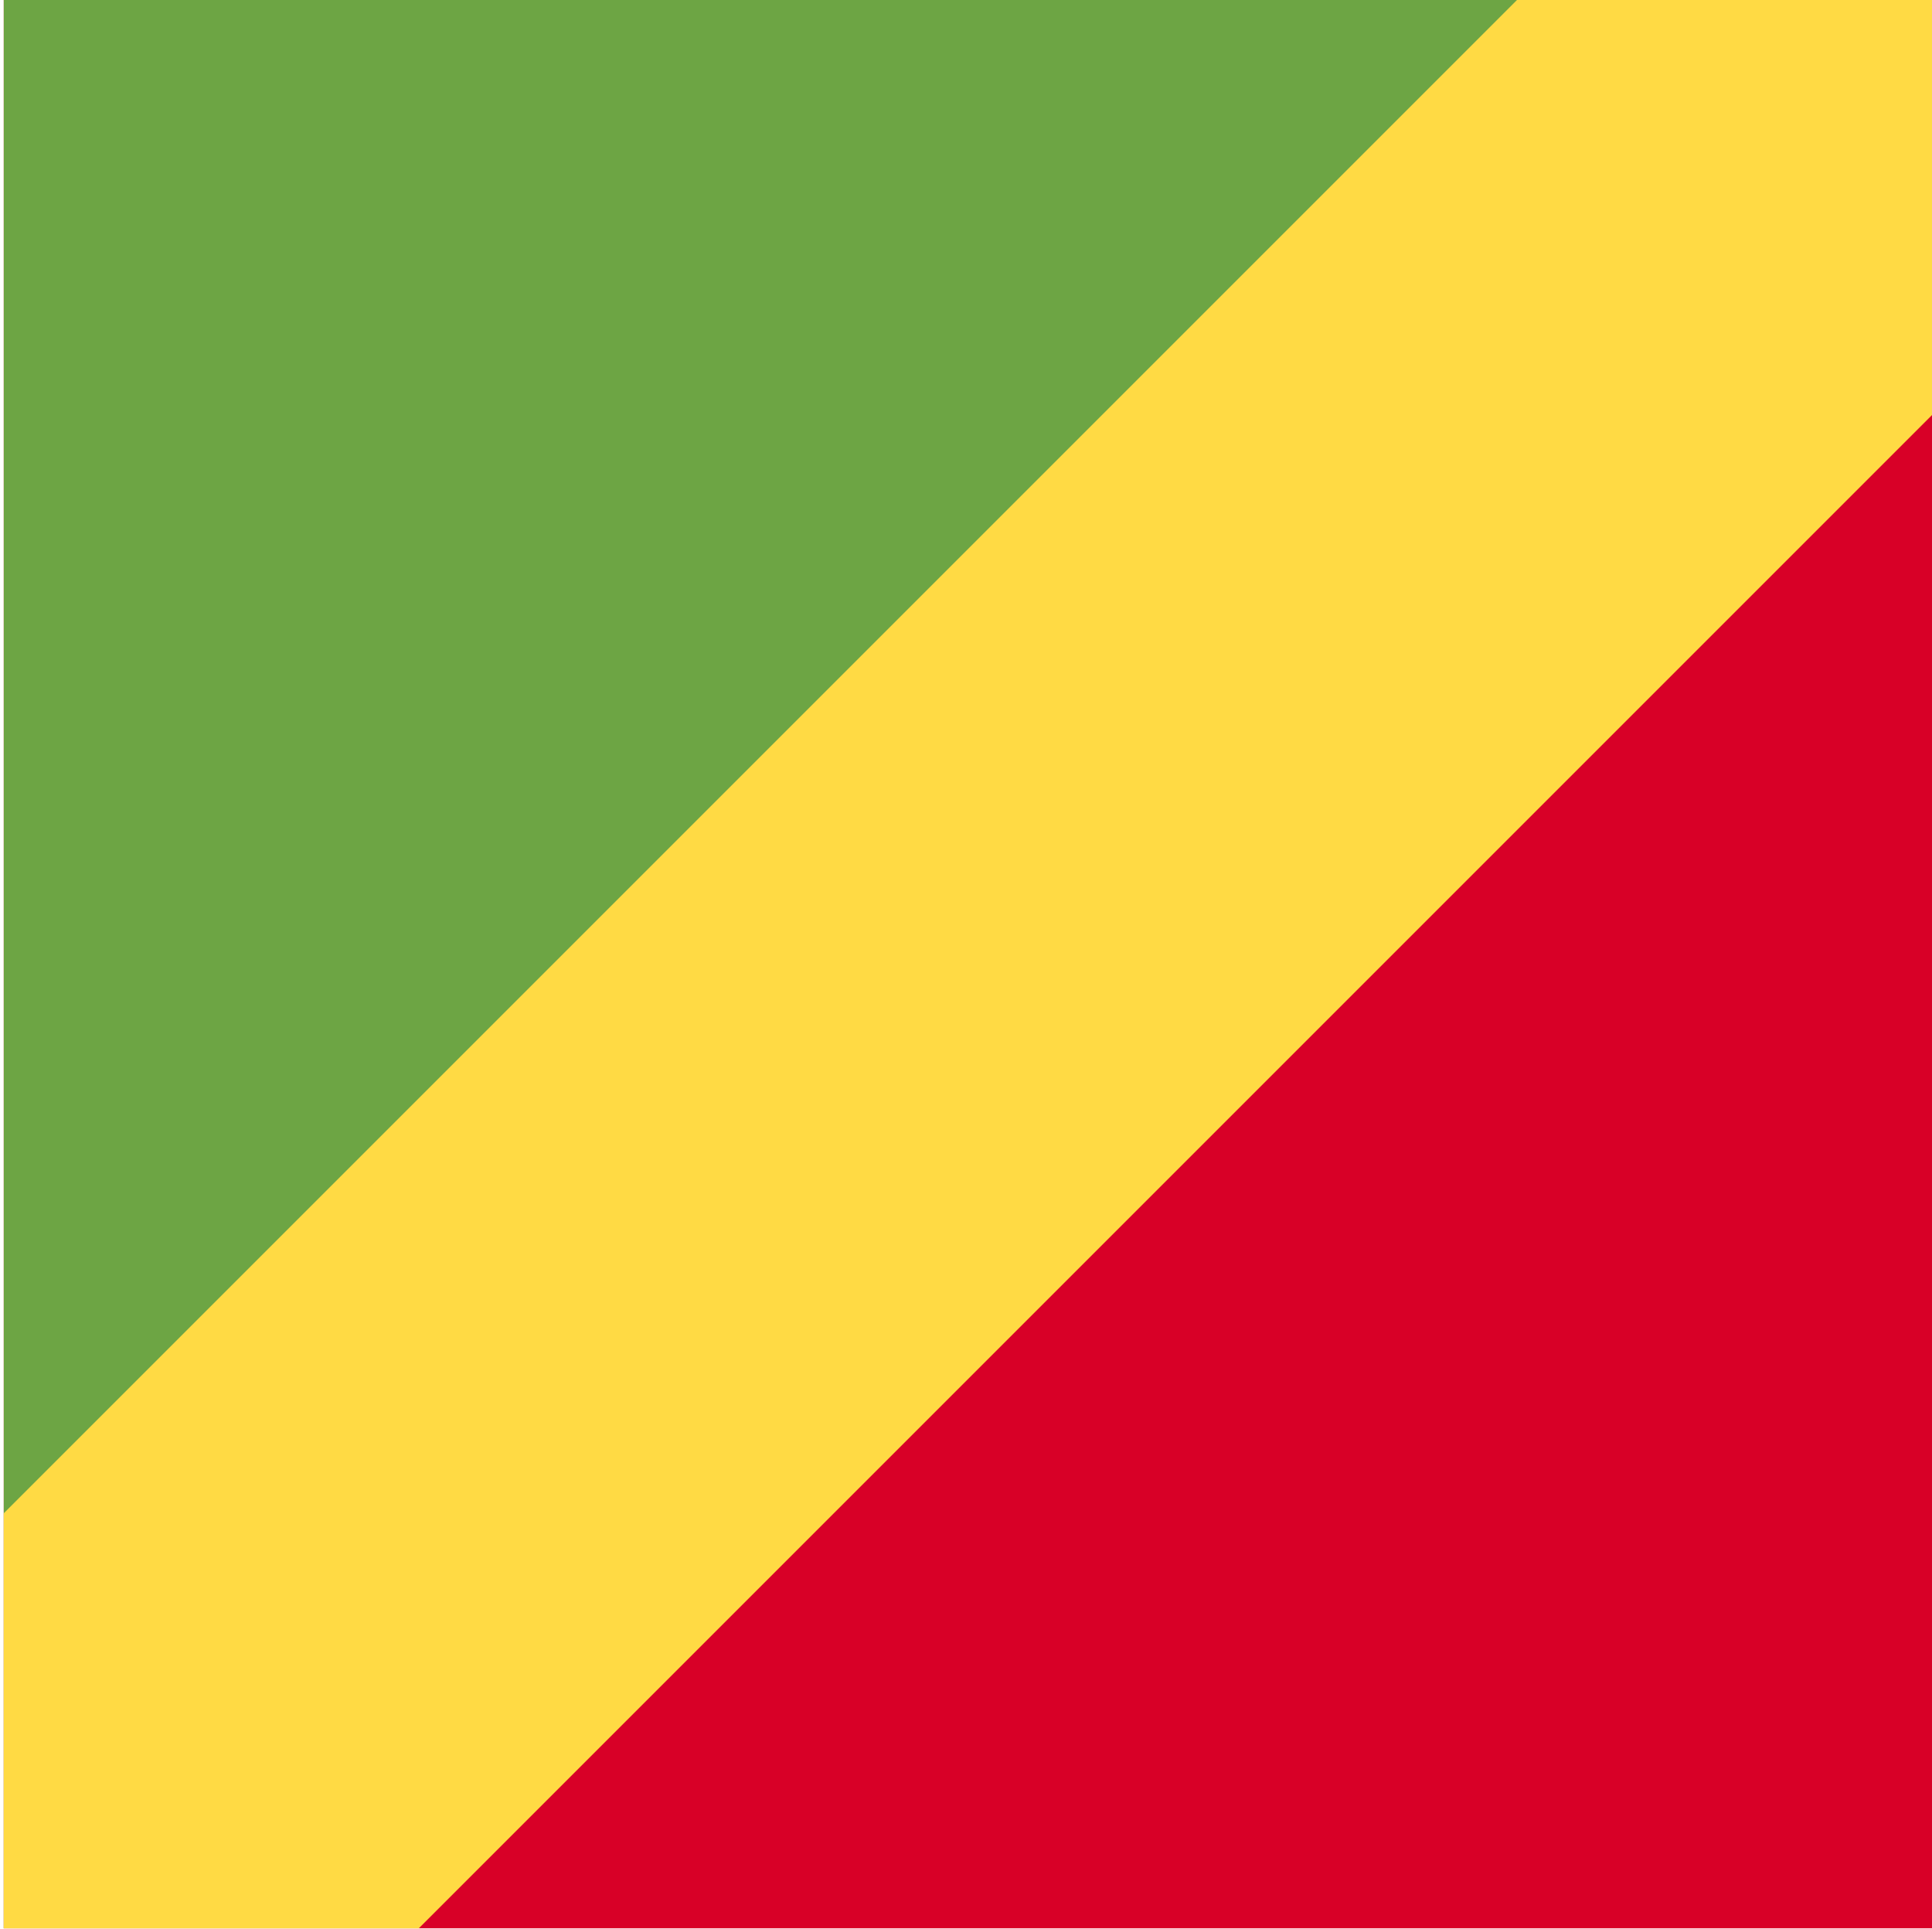
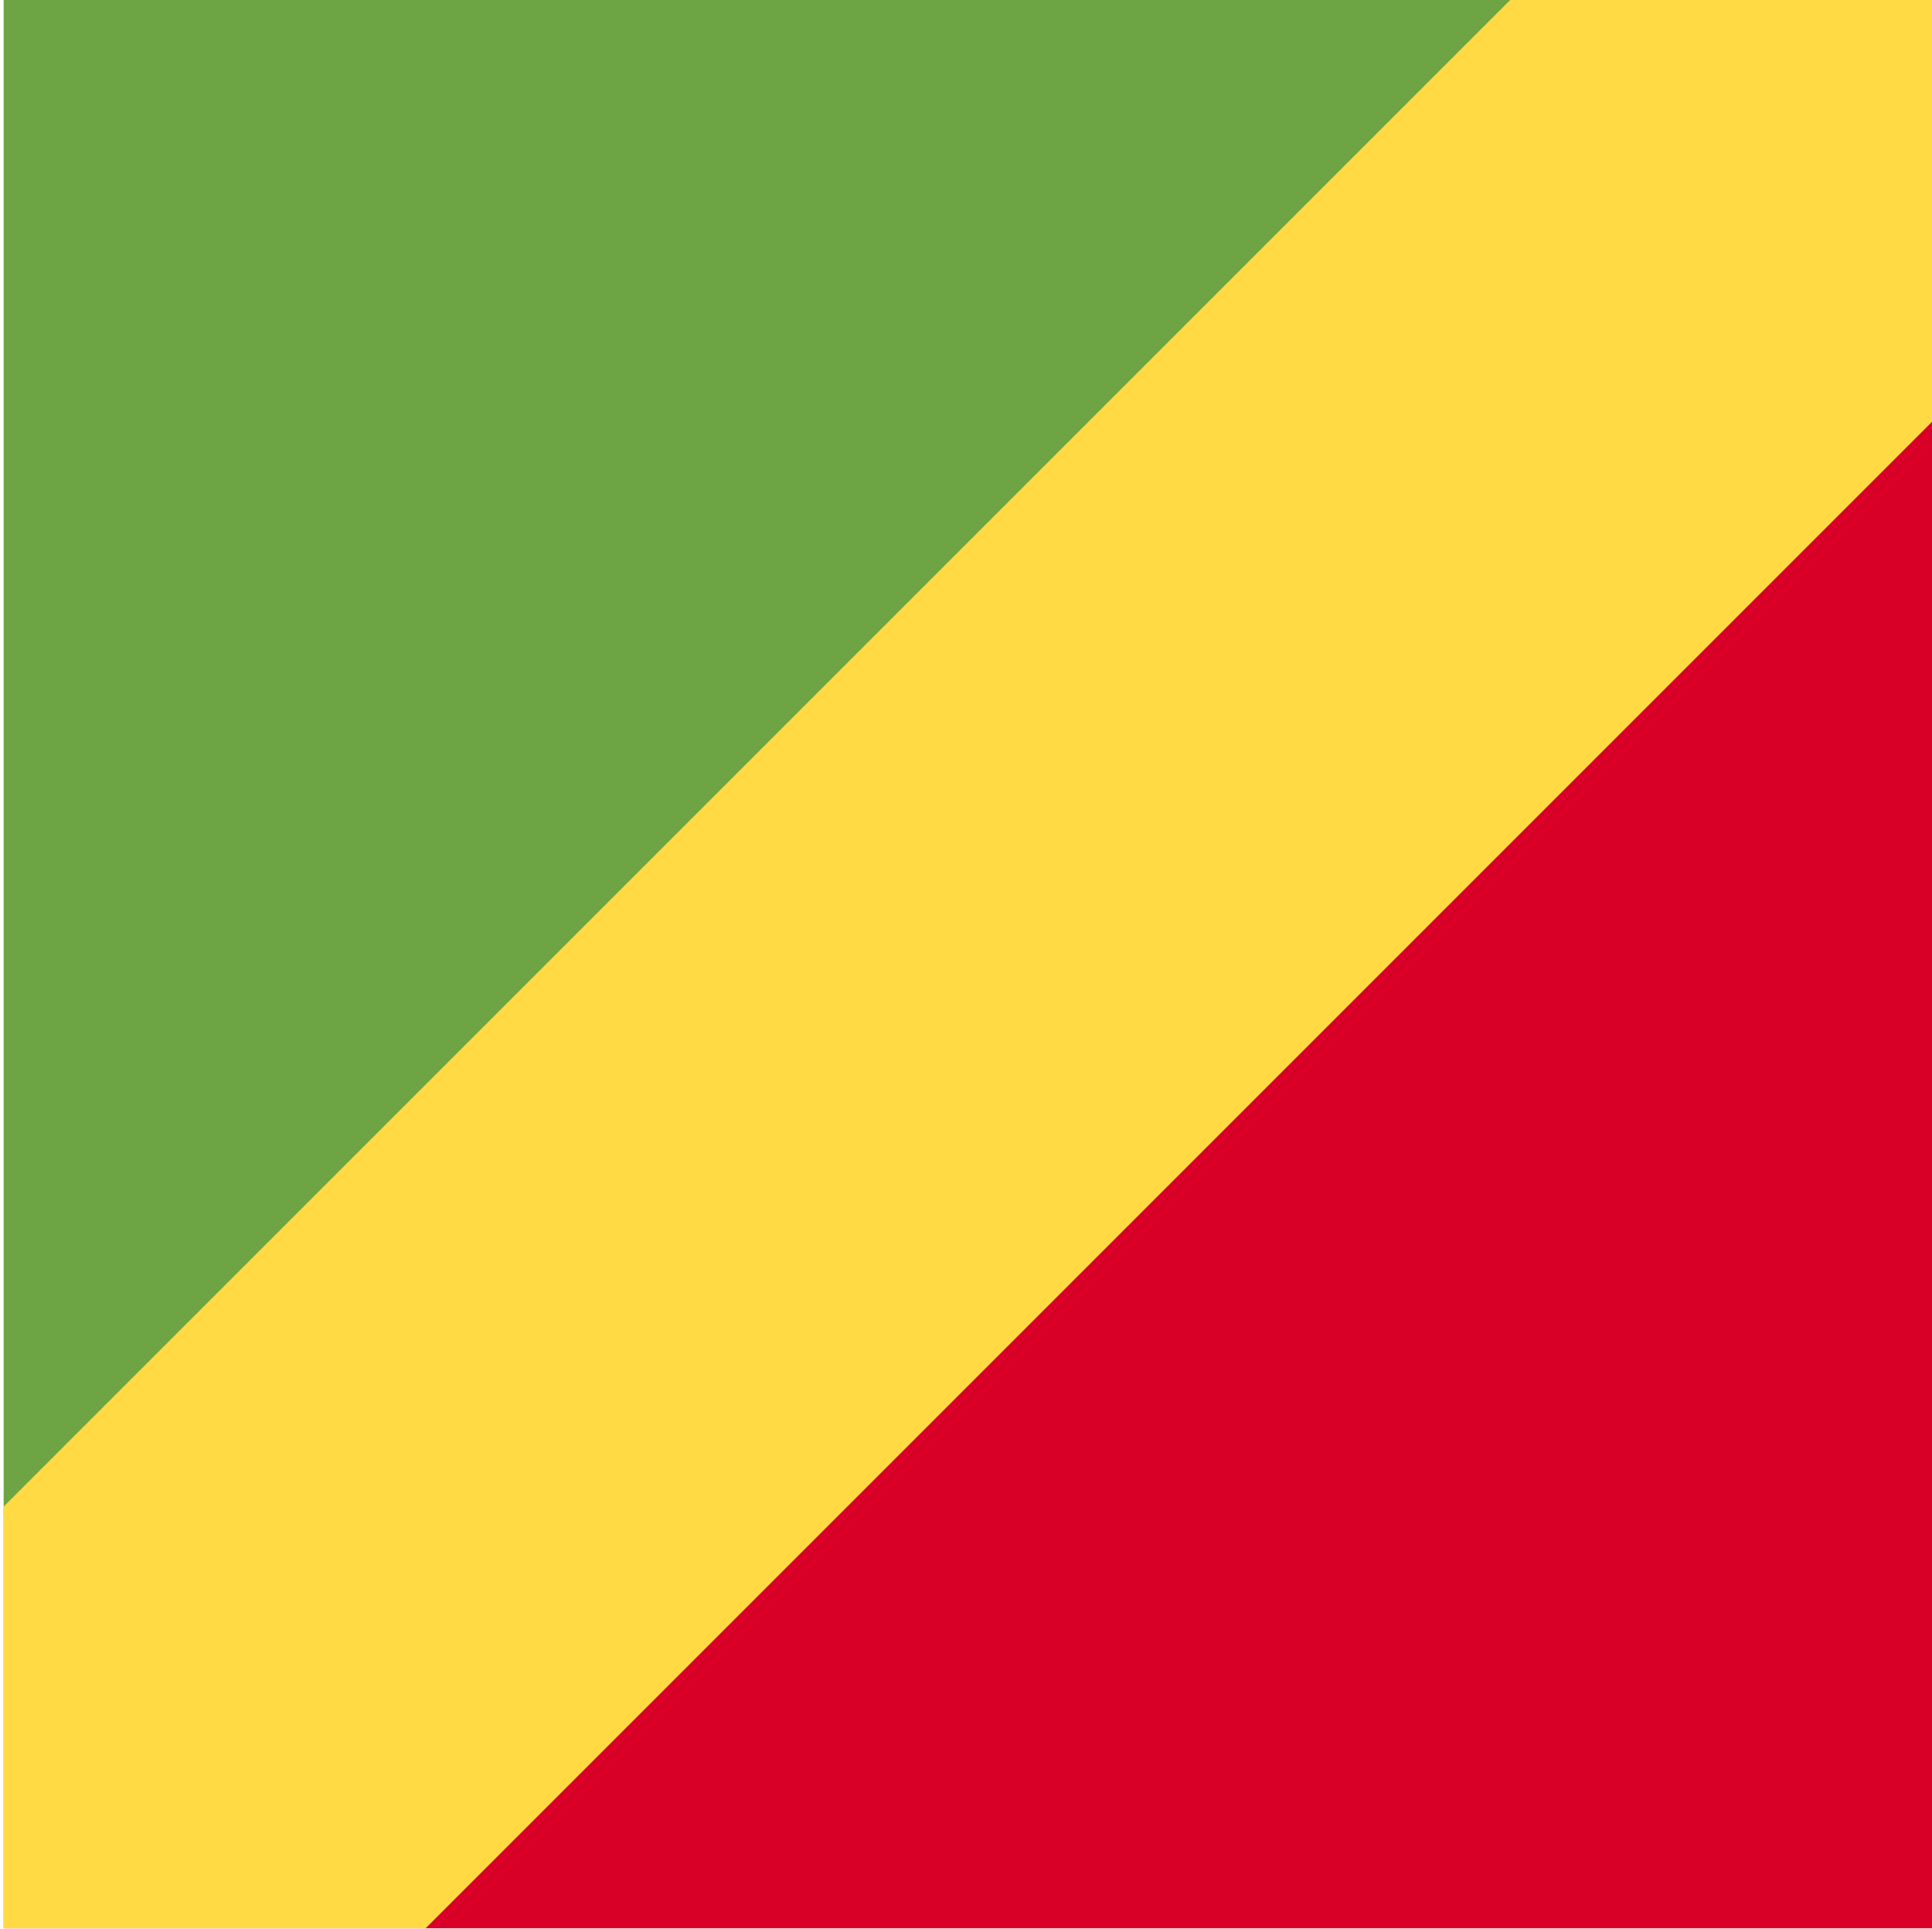
<svg xmlns="http://www.w3.org/2000/svg" width="513" height="512" fill="none">
  <path fill="#D80027" d="M513 0v512H1V0h512Z" />
  <path fill="#6DA544" d="M1 512V0h512L1 512Z" />
-   <path fill="#FFDA44" d="M513 110.2V0H402.8L1 401.8V512h110.2L513 110.2Z" />
+   <path fill="#FFDA44" d="M513 112V0H401L1 400v112h112l400-400Z" />
</svg>
